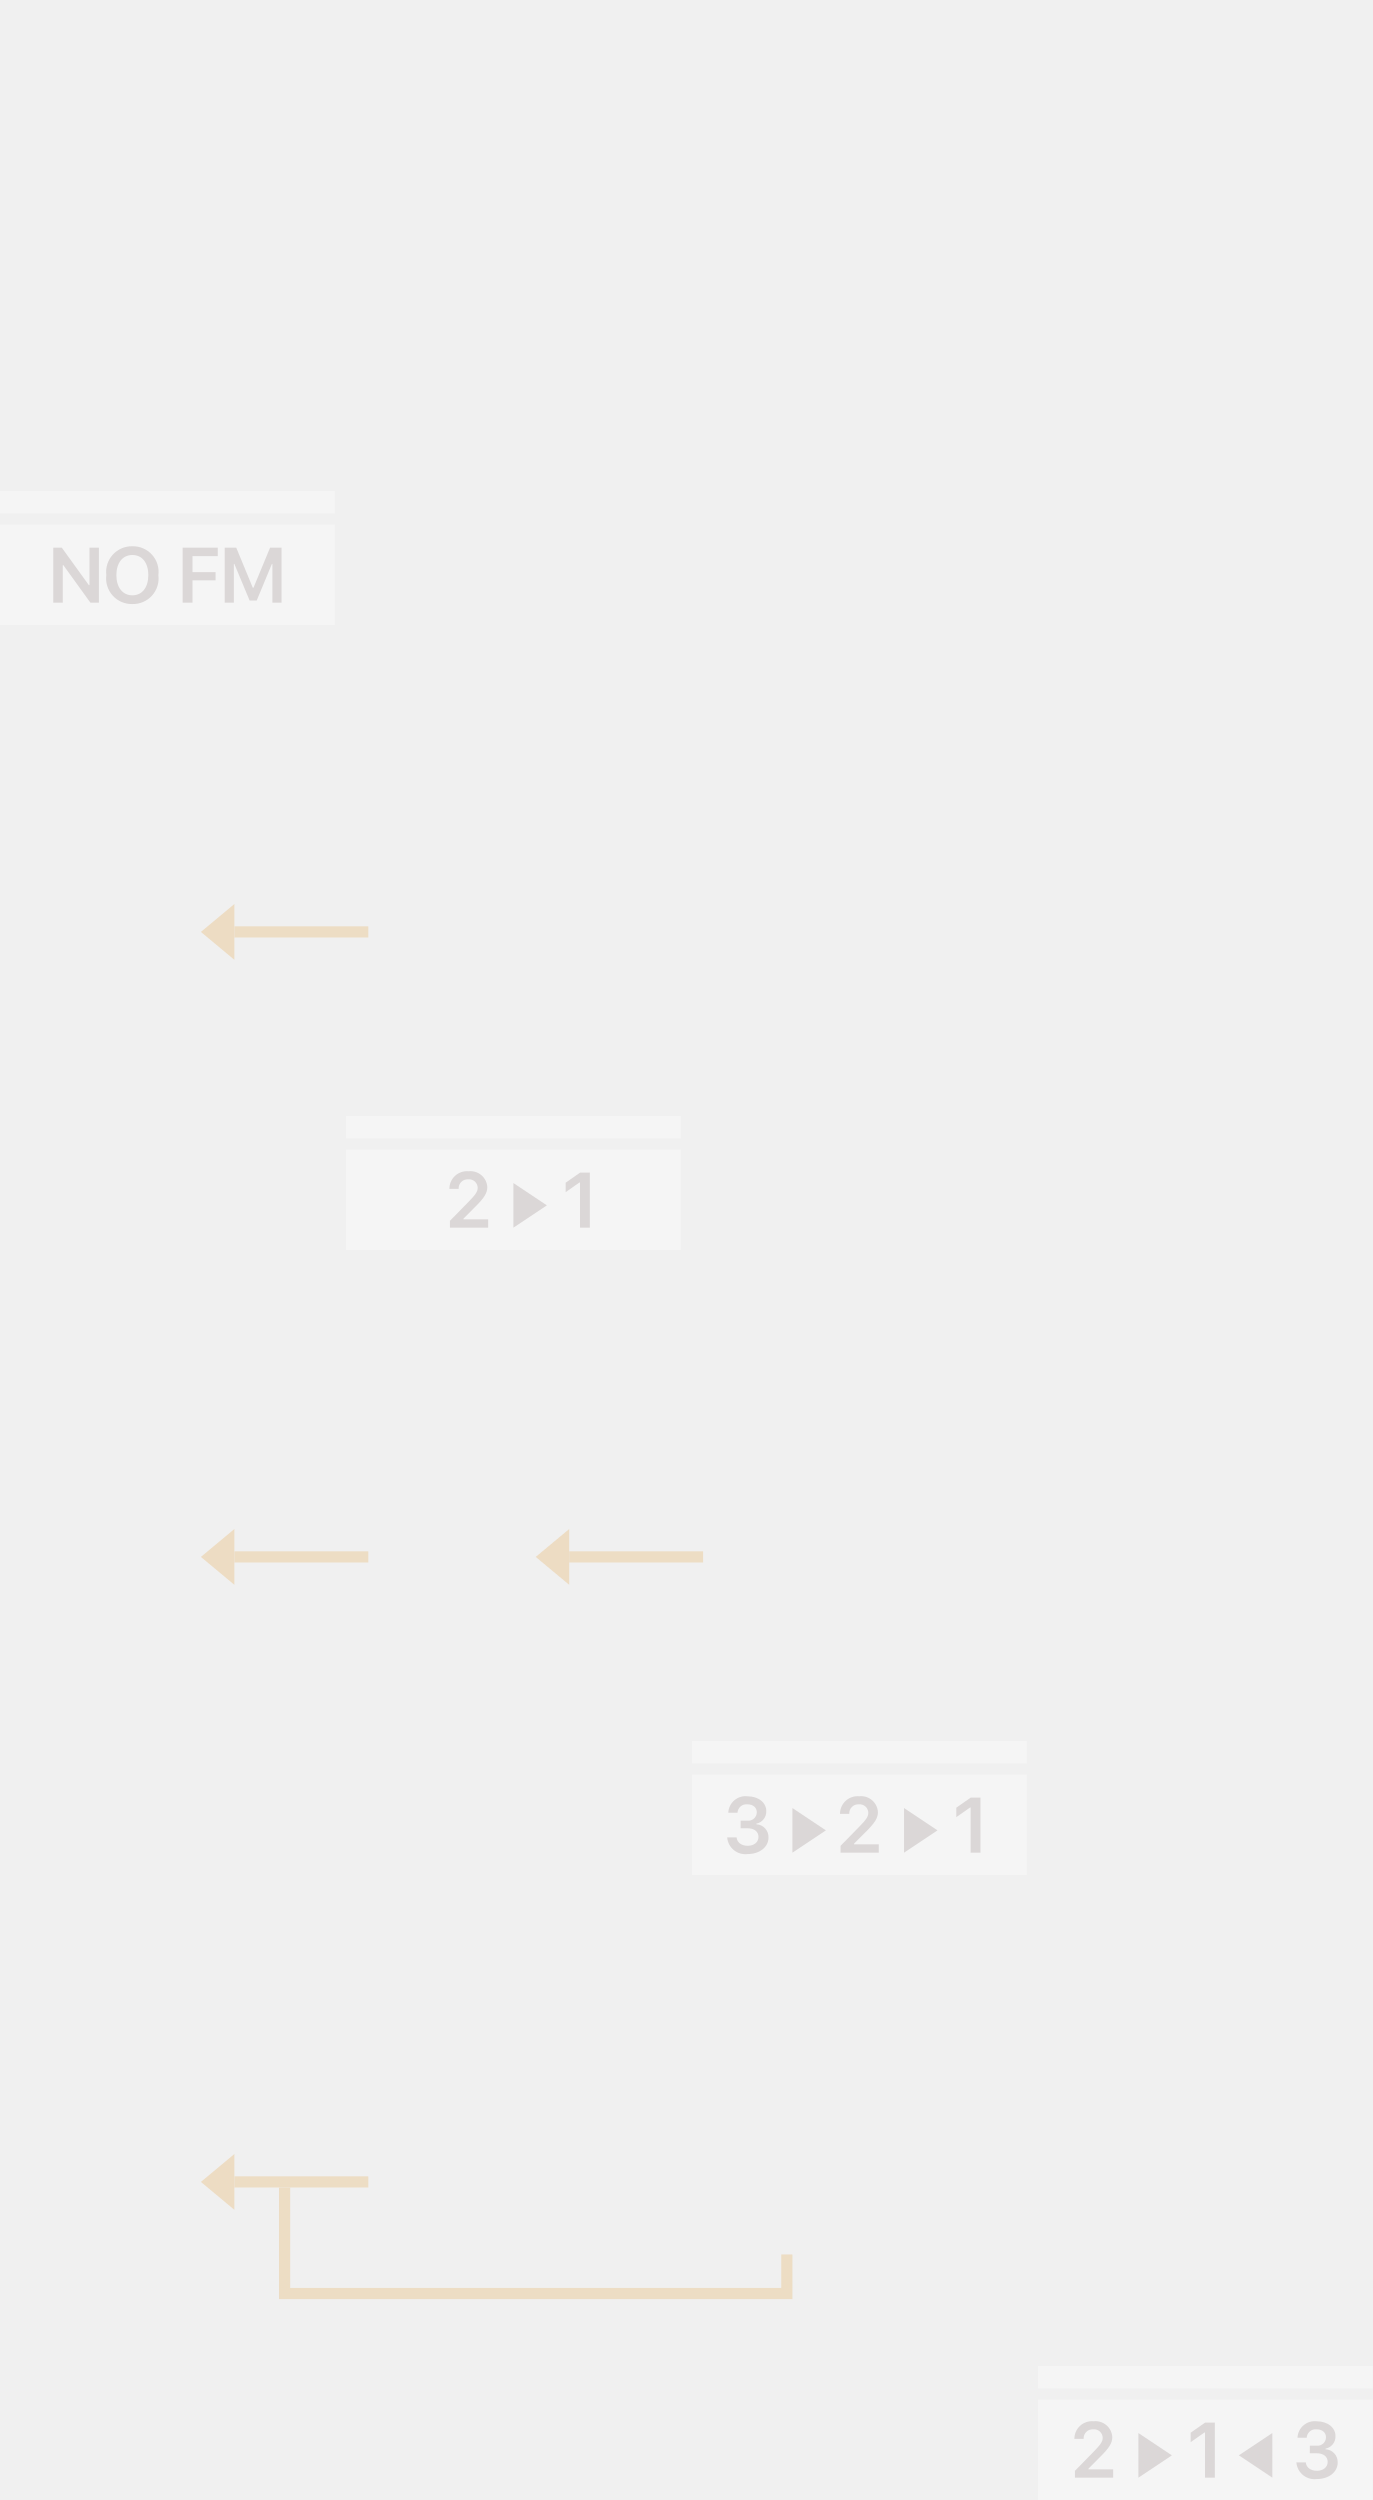
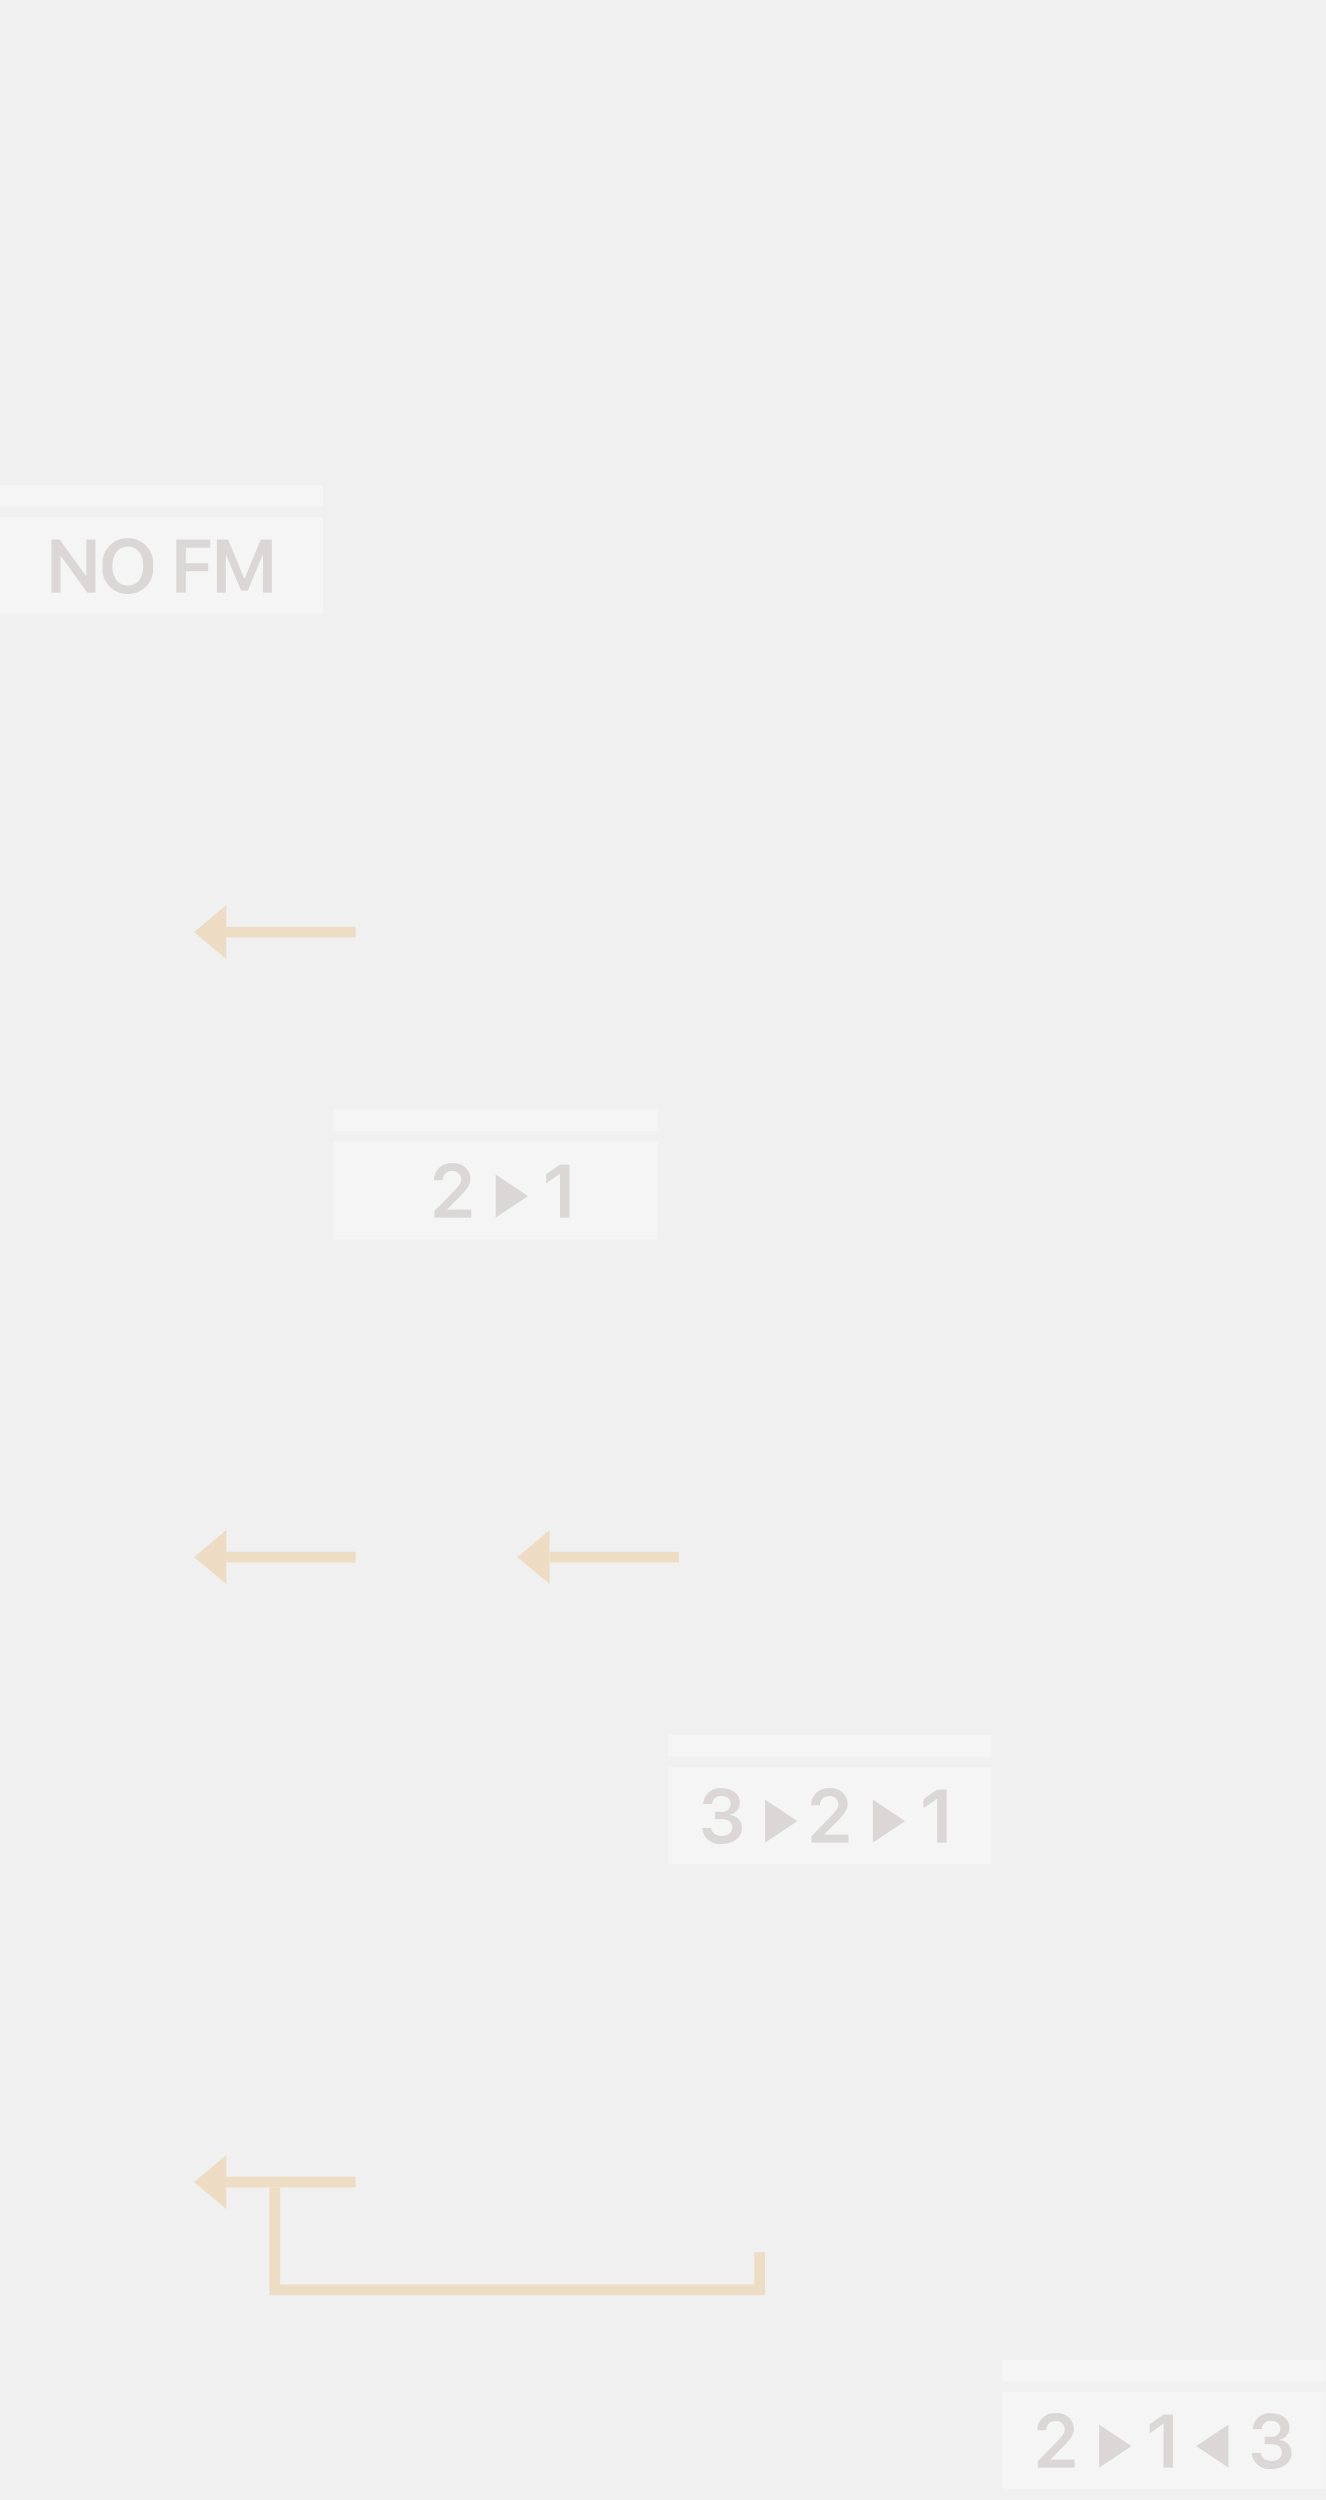
- <svg xmlns="http://www.w3.org/2000/svg" xmlns:xlink="http://www.w3.org/1999/xlink" width="123px" height="224px" viewbox="0 0 123 224" version="1.1">
+ <svg xmlns="http://www.w3.org/2000/svg" xmlns:xlink="http://www.w3.org/1999/xlink" width="123px" height="232px" viewBox="0 0 123 232" version="1.1">
  <defs>
-     <rect width="123" height="224" id="artboard_1" />
+     <rect width="123" height="232" id="artboard_1" />
    <clipPath id="clip_1">
      <use xlink:href="#artboard_1" clip-rule="evenodd" />
    </clipPath>
  </defs>
  <g id="hover00151" clip-path="url(#clip_1)">
-     <g id="Group" transform="translate(0 44)">
-       <path d="M0 0L30 0L30 9L0 9L0 0Z" transform="translate(0 3)" id="Rectangle" fill="#FFFFFF" fill-opacity="0.33" fill-rule="evenodd" stroke="none" />
-       <path d="M0 0L30 0L30 2L0 2L0 0Z" id="Rectangle" fill="#FFFFFF" fill-opacity="0.33" fill-rule="evenodd" stroke="none" />
-       <g id="Group" transform="translate(4.769989 4.944317)">
-         <path d="M0.854 5.056L0.854 1.7L0.912 1.7L3.33 5.056L4.092 5.056L4.092 0.124L3.244 0.124L3.244 3.477L3.186 3.477L0.766 0.124L0 0.124L0 5.056L0.854 5.056ZM7.094 0.001C6.424 -0.016 5.781 0.261 5.332 0.758C4.882 1.255 4.672 1.923 4.756 2.588C4.669 3.253 4.878 3.924 5.327 4.422C5.777 4.921 6.423 5.197 7.094 5.179C7.763 5.194 8.406 4.917 8.854 4.418C9.301 3.92 9.508 3.252 9.421 2.588C9.507 1.924 9.3 1.257 8.852 0.759C8.405 0.262 7.763 -0.015 7.094 0.001L7.094 0.001ZM7.094 0.784C7.969 0.784 8.519 1.484 8.519 2.584C8.519 3.684 7.972 4.396 7.094 4.396C6.216 4.396 5.658 3.688 5.658 2.588C5.658 1.488 6.215 0.784 7.094 0.784L7.094 0.784ZM12.478 5.056L12.478 3.056L14.546 3.056L14.546 2.321L12.478 2.321L12.478 0.886L14.74 0.886L14.74 0.124L11.596 0.124L11.596 5.056L12.478 5.056ZM20.458 5.056L20.458 0.124L19.43 0.124L17.942 3.716L17.88 3.716L16.397 0.124L15.364 0.124L15.364 5.056L16.184 5.056L16.184 1.587L16.23 1.587L17.596 4.865L18.23 4.865L19.589 1.587L19.637 1.587L19.637 5.056L20.458 5.056Z" id="Shape" fill="#DBD7D7" fill-rule="evenodd" stroke="none" />
+     <g id="Group" transform="translate(0 45)">
+       <path d="M0 3L30 3L30 12L0 12L0 3L0 3Z" id="Rectangle" fill="#FFFFFF" fill-opacity="0.329" fill-rule="evenodd" stroke="none" />
+       <path d="M0 0L30 0L30 2L0 2L0 0L0 0Z" id="Rectangle#1" fill="#FFFFFF" fill-opacity="0.329" fill-rule="evenodd" stroke="none" />
+       <g id="Group#1" transform="translate(4.769989 4.944336)">
+         <path d="M0.854 5.056L0.854 1.7L0.912 1.7L3.33 5.056L4.092 5.056L4.092 0.124L3.244 0.124L3.244 3.477L3.186 3.477L0.766 0.124L0 0.124L0 5.056L0.854 5.056L0.854 5.056ZM7.094 0.001C6.424 -0.016 5.781 0.261 5.332 0.758C4.882 1.255 4.672 1.923 4.756 2.588C4.669 3.253 4.878 3.924 5.327 4.422C5.777 4.921 6.423 5.197 7.094 5.179C7.763 5.194 8.406 4.917 8.854 4.418C9.301 3.92 9.508 3.252 9.421 2.588C9.507 1.924 9.3 1.257 8.852 0.759C8.405 0.262 7.763 -0.015 7.094 0.001L7.094 0.001L7.094 0.001ZM7.094 0.784C7.969 0.784 8.519 1.484 8.519 2.584C8.519 3.684 7.972 4.396 7.094 4.396C6.216 4.396 5.658 3.688 5.658 2.588C5.658 1.488 6.215 0.784 7.094 0.784L7.094 0.784L7.094 0.784ZM12.478 5.056L12.478 3.056L14.546 3.056L14.546 2.321L12.478 2.321L12.478 0.886L14.74 0.886L14.74 0.124L11.596 0.124L11.596 5.056L12.478 5.056L12.478 5.056ZM20.458 5.056L20.458 0.124L19.43 0.124L17.942 3.716L17.88 3.716L16.397 0.124L15.364 0.124L15.364 5.056L16.184 5.056L16.184 1.587L16.23 1.587L17.596 4.865L18.23 4.865L19.589 1.587L19.637 1.587L19.637 5.056L20.458 5.056L20.458 5.056Z" id="Shape" fill="#DBD7D7" fill-rule="evenodd" stroke="none" />
      </g>
    </g>
-     <g id="Group" transform="translate(31 100)">
-       <path d="M0 0L30 0L30 9L0 9L0 0Z" transform="translate(0 3)" id="Rectangle" fill="#FFFFFF" fill-opacity="0.33" fill-rule="evenodd" stroke="none" />
-       <path d="M0 0L30 0L30 2L0 2L0 0Z" id="Rectangle" fill="#FFFFFF" fill-opacity="0.33" fill-rule="evenodd" stroke="none" />
-       <g id="Group" transform="translate(9.265015 4.935593)">
-         <path d="M0 1.574L0 1.588L0.827 1.588L0.827 1.574C0.817 1.344 0.906 1.121 1.071 0.96C1.236 0.799 1.462 0.717 1.692 0.733C1.905 0.714 2.116 0.783 2.276 0.925C2.435 1.067 2.529 1.269 2.535 1.482C2.535 1.831 2.368 2.082 1.694 2.771L0.048 4.452L0.048 5.064L3.473 5.064L3.473 4.315L1.258 4.315L1.258 4.257L2.29 3.222C3.127 2.395 3.397 1.957 3.397 1.428C3.374 1.013 3.182 0.626 2.864 0.358C2.547 0.089 2.133 -0.037 1.72 0.009C1.28 -0.031 0.842 0.115 0.515 0.413C0.188 0.711 0.001 1.132 0 1.574L0 1.574Z" id="Shape" fill="#DBD7D7" fill-rule="evenodd" stroke="none" />
-         <path d="M1.285 4.932L2.167 4.932L2.167 0L1.289 0L0 0.9L0 1.748L1.227 0.887L1.285 0.887L1.285 4.932Z" transform="translate(10.419 0.1324081)" id="Shape" fill="#DBD7D7" fill-rule="evenodd" stroke="none" />
-         <path d="M3 2L0 4L0 0L3 2Z" transform="translate(5.735001 1.064407)" id="Shape" fill="#DBD7D7" fill-rule="evenodd" stroke="none" />
+     <g id="Group#2" transform="translate(31 103)">
+       <path d="M0 3L30 3L30 12L0 12L0 3L0 3Z" id="Rectangle#2" fill="#FFFFFF" fill-opacity="0.329" fill-rule="evenodd" stroke="none" />
+       <path d="M0 0L30 0L30 2L0 2L0 0L0 0Z" id="Rectangle#3" fill="#FFFFFF" fill-opacity="0.329" fill-rule="evenodd" stroke="none" />
+       <g id="Group#3" transform="translate(9.265015 4.935608)">
+         <path d="M0 1.574L0 1.588L0.827 1.588L0.827 1.574C0.817 1.344 0.906 1.121 1.071 0.96C1.236 0.799 1.462 0.717 1.692 0.733C1.905 0.714 2.116 0.783 2.276 0.925C2.435 1.067 2.529 1.269 2.535 1.482C2.535 1.831 2.368 2.082 1.694 2.771L0.048 4.452L0.048 5.064L3.473 5.064L3.473 4.315L1.258 4.315L1.258 4.257L2.29 3.222C3.127 2.395 3.397 1.957 3.397 1.428C3.374 1.013 3.182 0.626 2.864 0.358C2.547 0.089 2.133 -0.037 1.72 0.009C1.28 -0.031 0.842 0.115 0.515 0.413C0.188 0.711 0.001 1.132 0 1.574L0 1.574L0 1.574Z" id="Shape#1" fill="#DBD7D7" fill-rule="evenodd" stroke="none" />
+         <path d="M11.704 5.064L12.586 5.064L12.586 0.132L11.708 0.132L10.419 1.032L10.419 1.88L11.646 1.019L11.704 1.019L11.704 5.064L11.704 5.064Z" id="Shape#2" fill="#DBD7D7" fill-rule="evenodd" stroke="none" />
+         <path d="M8.735 3.064L5.735 5.064L5.735 1.064L8.735 3.064L8.735 3.064Z" id="Shape#3" fill="#DBD7D7" fill-rule="evenodd" stroke="none" />
      </g>
    </g>
-     <g id="Group" transform="translate(62 156)">
-       <path d="M0 0L30 0L30 9L0 9L0 0Z" transform="translate(0 3)" id="Rectangle" fill="#FFFFFF" fill-opacity="0.33" fill-rule="evenodd" stroke="none" />
-       <path d="M0 0L30 0L30 2L0 2L0 0Z" id="Rectangle" fill="#FFFFFF" fill-opacity="0.33" fill-rule="evenodd" stroke="none" />
-       <g id="Group" transform="translate(3.156006 4.935593)">
-         <path d="M1.203 2.876L1.822 2.876C2.43 2.876 2.803 3.176 2.803 3.655C2.803 4.12 2.403 4.445 1.843 4.445C1.283 4.445 0.885 4.154 0.844 3.696L0 3.696C0.035 4.141 0.251 4.552 0.598 4.834C0.945 5.115 1.392 5.243 1.835 5.186C2.908 5.186 3.701 4.557 3.701 3.709C3.726 3.08 3.24 2.548 2.611 2.517L2.611 2.463C3.149 2.358 3.528 1.875 3.503 1.328C3.503 0.573 2.789 0.012 1.832 0.012C1.404 -0.041 0.973 0.088 0.643 0.367C0.314 0.646 0.117 1.05 0.099 1.482L0.923 1.482C0.935 1.263 1.036 1.059 1.203 0.917C1.369 0.774 1.587 0.707 1.805 0.73C2.321 0.73 2.653 1.014 2.653 1.451C2.649 1.665 2.555 1.869 2.394 2.011C2.232 2.152 2.019 2.22 1.805 2.196L1.205 2.196L1.203 2.876Z" transform="translate(0 0.001754761)" id="Shape" fill="#DBD7D7" fill-rule="evenodd" stroke="none" />
-         <path d="M0 1.574L0 1.588L0.827 1.588L0.827 1.574C0.817 1.344 0.906 1.121 1.071 0.96C1.236 0.799 1.462 0.717 1.692 0.733C1.905 0.714 2.116 0.783 2.276 0.925C2.435 1.067 2.529 1.269 2.535 1.482C2.535 1.831 2.368 2.082 1.694 2.771L0.048 4.452L0.048 5.064L3.473 5.064L3.473 4.315L1.258 4.315L1.258 4.257L2.29 3.222C3.127 2.395 3.397 1.957 3.397 1.428C3.374 1.013 3.182 0.626 2.864 0.358C2.547 0.089 2.133 -0.037 1.72 0.009C1.28 -0.031 0.842 0.115 0.515 0.413C0.188 0.711 0.001 1.132 0 1.574L0 1.574Z" transform="translate(10.109 0)" id="Shape" fill="#DBD7D7" fill-rule="evenodd" stroke="none" />
-         <path d="M1.285 4.932L2.167 4.932L2.167 0L1.289 0L0 0.9L0 1.748L1.227 0.887L1.285 0.887L1.285 4.932Z" transform="translate(20.528 0.1324005)" id="Shape" fill="#DBD7D7" fill-rule="evenodd" stroke="none" />
-         <path d="M3 2L0 4L0 0L3 2Z" transform="translate(5.844002 1.064407)" id="Shape" fill="#DBD7D7" fill-rule="evenodd" stroke="none" />
-         <path d="M3 2L0 4L0 0L3 2Z" transform="translate(15.844 1.064407)" id="Shape" fill="#DBD7D7" fill-rule="evenodd" stroke="none" />
+     <g id="Group#4" transform="translate(62 161)">
+       <path d="M0 3L30 3L30 12L0 12L0 3L0 3Z" id="Rectangle#4" fill="#FFFFFF" fill-opacity="0.329" fill-rule="evenodd" stroke="none" />
+       <path d="M0 0L30 0L30 2L0 2L0 0L0 0Z" id="Rectangle#5" fill="#FFFFFF" fill-opacity="0.329" fill-rule="evenodd" stroke="none" />
+       <g id="Group#5" transform="translate(3.156006 4.935608)">
+         <path d="M1.203 2.877L1.822 2.877C2.43 2.877 2.803 3.177 2.803 3.656C2.803 4.121 2.403 4.446 1.843 4.446C1.283 4.446 0.885 4.155 0.844 3.697L0 3.697C0.035 4.143 0.251 4.554 0.598 4.836C0.945 5.117 1.392 5.244 1.835 5.187C2.908 5.187 3.701 4.558 3.701 3.71C3.726 3.081 3.24 2.55 2.611 2.518L2.611 2.464C3.149 2.359 3.528 1.877 3.503 1.329C3.503 0.574 2.789 0.013 1.832 0.013C1.404 -0.039 0.973 0.089 0.643 0.369C0.314 0.648 0.117 1.052 0.099 1.483L0.923 1.483C0.935 1.265 1.036 1.06 1.203 0.918C1.369 0.776 1.587 0.709 1.805 0.731C2.321 0.731 2.653 1.015 2.653 1.452C2.649 1.667 2.555 1.871 2.394 2.012C2.232 2.154 2.019 2.221 1.805 2.197L1.205 2.197L1.203 2.877L1.203 2.877Z" id="Shape#4" fill="#DBD7D7" fill-rule="evenodd" stroke="none" />
+         <path d="M10.109 1.574L10.109 1.588L10.936 1.588L10.936 1.574C10.926 1.344 11.015 1.121 11.18 0.96C11.345 0.799 11.571 0.717 11.801 0.733C12.014 0.714 12.225 0.783 12.385 0.925C12.544 1.067 12.638 1.269 12.644 1.482C12.644 1.831 12.477 2.082 11.803 2.771L10.157 4.452L10.157 5.064L13.582 5.064L13.582 4.315L11.367 4.315L11.367 4.257L12.399 3.222C13.236 2.395 13.506 1.957 13.506 1.428C13.483 1.013 13.291 0.626 12.973 0.358C12.656 0.089 12.242 -0.037 11.829 0.009C11.389 -0.031 10.951 0.115 10.624 0.413C10.297 0.711 10.11 1.132 10.109 1.574L10.109 1.574L10.109 1.574Z" id="Shape#5" fill="#DBD7D7" fill-rule="evenodd" stroke="none" />
+         <path d="M21.813 5.064L22.695 5.064L22.695 0.132L21.817 0.132L20.528 1.032L20.528 1.88L21.755 1.019L21.813 1.019L21.813 5.064L21.813 5.064Z" id="Shape#6" fill="#DBD7D7" fill-rule="evenodd" stroke="none" />
+         <path d="M8.844 3.064L5.844 5.064L5.844 1.064L8.844 3.064L8.844 3.064Z" id="Shape#7" fill="#DBD7D7" fill-rule="evenodd" stroke="none" />
+         <path d="M18.844 3.064L15.844 5.064L15.844 1.064L18.844 3.064L18.844 3.064Z" id="Shape#8" fill="#DBD7D7" fill-rule="evenodd" stroke="none" />
      </g>
    </g>
-     <g id="Group" transform="translate(93 212)">
-       <path d="M0 0L30 0L30 9L0 9L0 0Z" transform="translate(0 3)" id="Rectangle" fill="#FFFFFF" fill-opacity="0.33" fill-rule="evenodd" stroke="none" />
-       <path d="M0 0L30 0L30 2L0 2L0 0Z" id="Rectangle" fill="#FFFFFF" fill-opacity="0.33" fill-rule="evenodd" stroke="none" />
-       <g id="Group" transform="translate(3.265015 4.935593)">
-         <path d="M0 1.574L0 1.588L0.827 1.588L0.827 1.574C0.817 1.344 0.906 1.121 1.071 0.96C1.236 0.799 1.462 0.717 1.692 0.733C1.905 0.714 2.116 0.783 2.276 0.925C2.435 1.067 2.529 1.269 2.535 1.482C2.535 1.831 2.368 2.082 1.694 2.771L0.048 4.452L0.048 5.064L3.473 5.064L3.473 4.315L1.258 4.315L1.258 4.257L2.29 3.222C3.127 2.395 3.397 1.957 3.397 1.428C3.374 1.013 3.182 0.626 2.864 0.358C2.547 0.089 2.133 -0.037 1.72 0.009C1.28 -0.031 0.842 0.115 0.515 0.413C0.188 0.711 0.001 1.132 0 1.574L0 1.574Z" id="Shape" fill="#DBD7D7" fill-rule="evenodd" stroke="none" />
-         <path d="M1.285 4.932L2.167 4.932L2.167 0L1.289 0L0 0.9L0 1.748L1.227 0.887L1.285 0.887L1.285 4.932Z" transform="translate(10.419 0.1324005)" id="Shape" fill="#DBD7D7" fill-rule="evenodd" stroke="none" />
-         <path d="M1.203 2.876L1.822 2.876C2.43 2.876 2.803 3.176 2.803 3.655C2.803 4.12 2.403 4.445 1.843 4.445C1.283 4.445 0.885 4.154 0.844 3.696L0 3.696C0.035 4.141 0.251 4.552 0.598 4.834C0.945 5.115 1.392 5.243 1.835 5.186C2.908 5.186 3.701 4.557 3.701 3.709C3.726 3.08 3.24 2.548 2.611 2.517L2.611 2.463C3.149 2.358 3.528 1.875 3.503 1.328C3.503 0.573 2.789 0.012 1.832 0.012C1.404 -0.041 0.973 0.088 0.643 0.367C0.314 0.646 0.117 1.05 0.099 1.482L0.923 1.482C0.935 1.263 1.036 1.059 1.203 0.917C1.369 0.774 1.587 0.707 1.805 0.73C2.321 0.73 2.653 1.014 2.653 1.451C2.649 1.665 2.555 1.869 2.394 2.011C2.232 2.152 2.019 2.22 1.805 2.196L1.205 2.196L1.203 2.876Z" transform="translate(19.891 0.001754761)" id="Shape" fill="#DBD7D7" fill-rule="evenodd" stroke="none" />
-         <path d="M3 2L0 4L0 0L3 2Z" transform="translate(5.735001 1.064407)" id="Shape" fill="#DBD7D7" fill-rule="evenodd" stroke="none" />
-         <path d="M0 2L3 0L3 4L0 2Z" transform="translate(14.735 1.064407)" id="Shape" fill="#DBD7D7" fill-rule="evenodd" stroke="none" />
+     <g id="Group#6" transform="translate(93 219)">
+       <path d="M0 3L30 3L30 12L0 12L0 3L0 3Z" id="Rectangle#6" fill="#FFFFFF" fill-opacity="0.329" fill-rule="evenodd" stroke="none" />
+       <path d="M0 0L30 0L30 2L0 2L0 0L0 0Z" id="Rectangle#7" fill="#FFFFFF" fill-opacity="0.329" fill-rule="evenodd" stroke="none" />
+       <g id="Group#7" transform="translate(3.265015 4.935547)">
+         <path d="M0 1.574L0 1.588L0.827 1.588L0.827 1.574C0.817 1.344 0.906 1.121 1.071 0.96C1.236 0.799 1.462 0.717 1.692 0.733C1.905 0.714 2.116 0.783 2.276 0.925C2.435 1.067 2.529 1.269 2.535 1.482C2.535 1.831 2.368 2.082 1.694 2.771L0.048 4.452L0.048 5.064L3.473 5.064L3.473 4.315L1.258 4.315L1.258 4.257L2.29 3.222C3.127 2.395 3.397 1.957 3.397 1.428C3.374 1.013 3.182 0.626 2.864 0.358C2.547 0.089 2.133 -0.037 1.72 0.009C1.28 -0.031 0.842 0.115 0.515 0.413C0.188 0.711 0.001 1.132 0 1.574L0 1.574L0 1.574Z" id="Shape#9" fill="#DBD7D7" fill-rule="evenodd" stroke="none" />
+         <path d="M11.704 5.064L12.586 5.064L12.586 0.132L11.708 0.132L10.419 1.032L10.419 1.88L11.646 1.019L11.704 1.019L11.704 5.064L11.704 5.064Z" id="Shape#10" fill="#DBD7D7" fill-rule="evenodd" stroke="none" />
+         <path d="M21.094 2.877L21.713 2.877C22.321 2.877 22.694 3.177 22.694 3.656C22.694 4.121 22.294 4.446 21.734 4.446C21.174 4.446 20.776 4.155 20.735 3.697L19.891 3.697C19.926 4.143 20.142 4.554 20.489 4.836C20.836 5.117 21.283 5.244 21.726 5.187C22.799 5.187 23.592 4.558 23.592 3.71C23.617 3.081 23.131 2.55 22.502 2.518L22.502 2.464C23.04 2.359 23.419 1.876 23.394 1.329C23.394 0.574 22.68 0.013 21.723 0.013C21.294 -0.04 20.863 0.089 20.534 0.368C20.205 0.648 20.008 1.052 19.99 1.483L20.814 1.483C20.826 1.265 20.927 1.06 21.094 0.918C21.261 0.776 21.478 0.709 21.696 0.731C22.212 0.731 22.544 1.015 22.544 1.452C22.54 1.667 22.446 1.871 22.285 2.012C22.123 2.154 21.91 2.221 21.696 2.197L21.096 2.197L21.094 2.877L21.094 2.877Z" id="Shape#11" fill="#DBD7D7" fill-rule="evenodd" stroke="none" />
+         <path d="M8.735 3.064L5.735 5.064L5.735 1.064L8.735 3.064L8.735 3.064Z" id="Shape#12" fill="#DBD7D7" fill-rule="evenodd" stroke="none" />
+         <path d="M14.735 3.064L17.735 1.064L17.735 5.064L14.735 3.064L14.735 3.064Z" id="Shape#13" fill="#DBD7D7" fill-rule="evenodd" stroke="none" />
      </g>
    </g>
-     <g id="Group" transform="translate(18 81)" opacity="0.5">
-       <g id="Group">
-         <path d="M0 2.5L3 0L3 5L0 2.5Z" id="Shape" fill="#EAC895" fill-rule="evenodd" stroke="none" />
-         <path d="M0 1L0 0L12 0L12 1L0 1Z" transform="translate(3 2)" id="Rectangle" fill="#EAC997" fill-rule="evenodd" stroke="none" />
+     <g id="Group#8" transform="translate(18 84)" opacity="0.5">
+       <g id="Group#9">
+         <path d="M0 2.5L3 0L3 5L0 2.5L0 2.5Z" id="Shape#14" fill="#EAC895" fill-rule="evenodd" stroke="none" />
+         <path d="M3 3L3 2L15 2L15 3L3 3L3 3Z" id="Rectangle#8" fill="#EAC997" fill-rule="evenodd" stroke="none" />
      </g>
    </g>
-     <g id="Group" transform="translate(18 137)" opacity="0.5">
-       <g id="Group">
-         <path d="M0 2.5L3 0L3 5L0 2.5Z" id="Shape" fill="#EAC895" fill-rule="evenodd" stroke="none" />
-         <path d="M0 1L0 0L12 0L12 1L0 1Z" transform="translate(3 2)" id="Rectangle" fill="#EAC997" fill-rule="evenodd" stroke="none" />
+     <g id="Group#10" transform="translate(18 142)" opacity="0.5">
+       <g id="Group#11">
+         <path d="M0 2.5L3 0L3 5L0 2.5L0 2.5Z" id="Shape#15" fill="#EAC895" fill-rule="evenodd" stroke="none" />
+         <path d="M3 3L3 2L15 2L15 3L3 3L3 3Z" id="Rectangle#9" fill="#EAC997" fill-rule="evenodd" stroke="none" />
      </g>
-       <g id="Group" transform="translate(30 0)">
-         <path d="M0 2.5L3 0L3 5L0 2.5Z" id="Shape" fill="#EAC895" fill-rule="evenodd" stroke="none" />
-         <path d="M0 1L0 0L12 0L12 1L0 1Z" transform="translate(3 2)" id="Rectangle" fill="#EAC997" fill-rule="evenodd" stroke="none" />
+       <g id="Group#12" transform="translate(30 0)">
+         <path d="M0 2.5L3 0L3 5L0 2.5L0 2.5Z" id="Shape#16" fill="#EAC895" fill-rule="evenodd" stroke="none" />
+         <path d="M3 3L3 2L15 2L15 3L3 3L3 3Z" id="Rectangle#10" fill="#EAC997" fill-rule="evenodd" stroke="none" />
      </g>
    </g>
-     <g id="Group" transform="translate(18 193)" opacity="0.5">
-       <g id="Group">
-         <path d="M0 2.5L3 0L3 5L0 2.5Z" id="Shape" fill="#EAC895" fill-rule="evenodd" stroke="none" />
-         <path d="M0 1L0 0L12 0L12 1L0 1Z" transform="translate(3 2)" id="Rectangle" fill="#EAC997" fill-rule="evenodd" stroke="none" />
+     <g id="Group#13" transform="translate(18 200)" opacity="0.5">
+       <g id="Group#14">
+         <path d="M0 2.5L3 0L3 5L0 2.5L0 2.5Z" id="Shape#17" fill="#EAC895" fill-rule="evenodd" stroke="none" />
+         <path d="M3 3L3 2L15 2L15 3L3 3L3 3Z" id="Rectangle#11" fill="#EAC997" fill-rule="evenodd" stroke="none" />
      </g>
-       <path d="M0 10L0 0L1 0L1 9L45 9L45 6L46 6L46 10L0 10Z" transform="translate(7 3)" id="Shape" fill="#EAC997" fill-rule="evenodd" stroke="none" />
+       <path d="M7 13L7 3L8 3L8 12L52 12L52 9L53 9L53 13L7 13L7 13Z" id="Shape#18" fill="#EAC997" fill-rule="evenodd" stroke="none" />
    </g>
  </g>
</svg>
